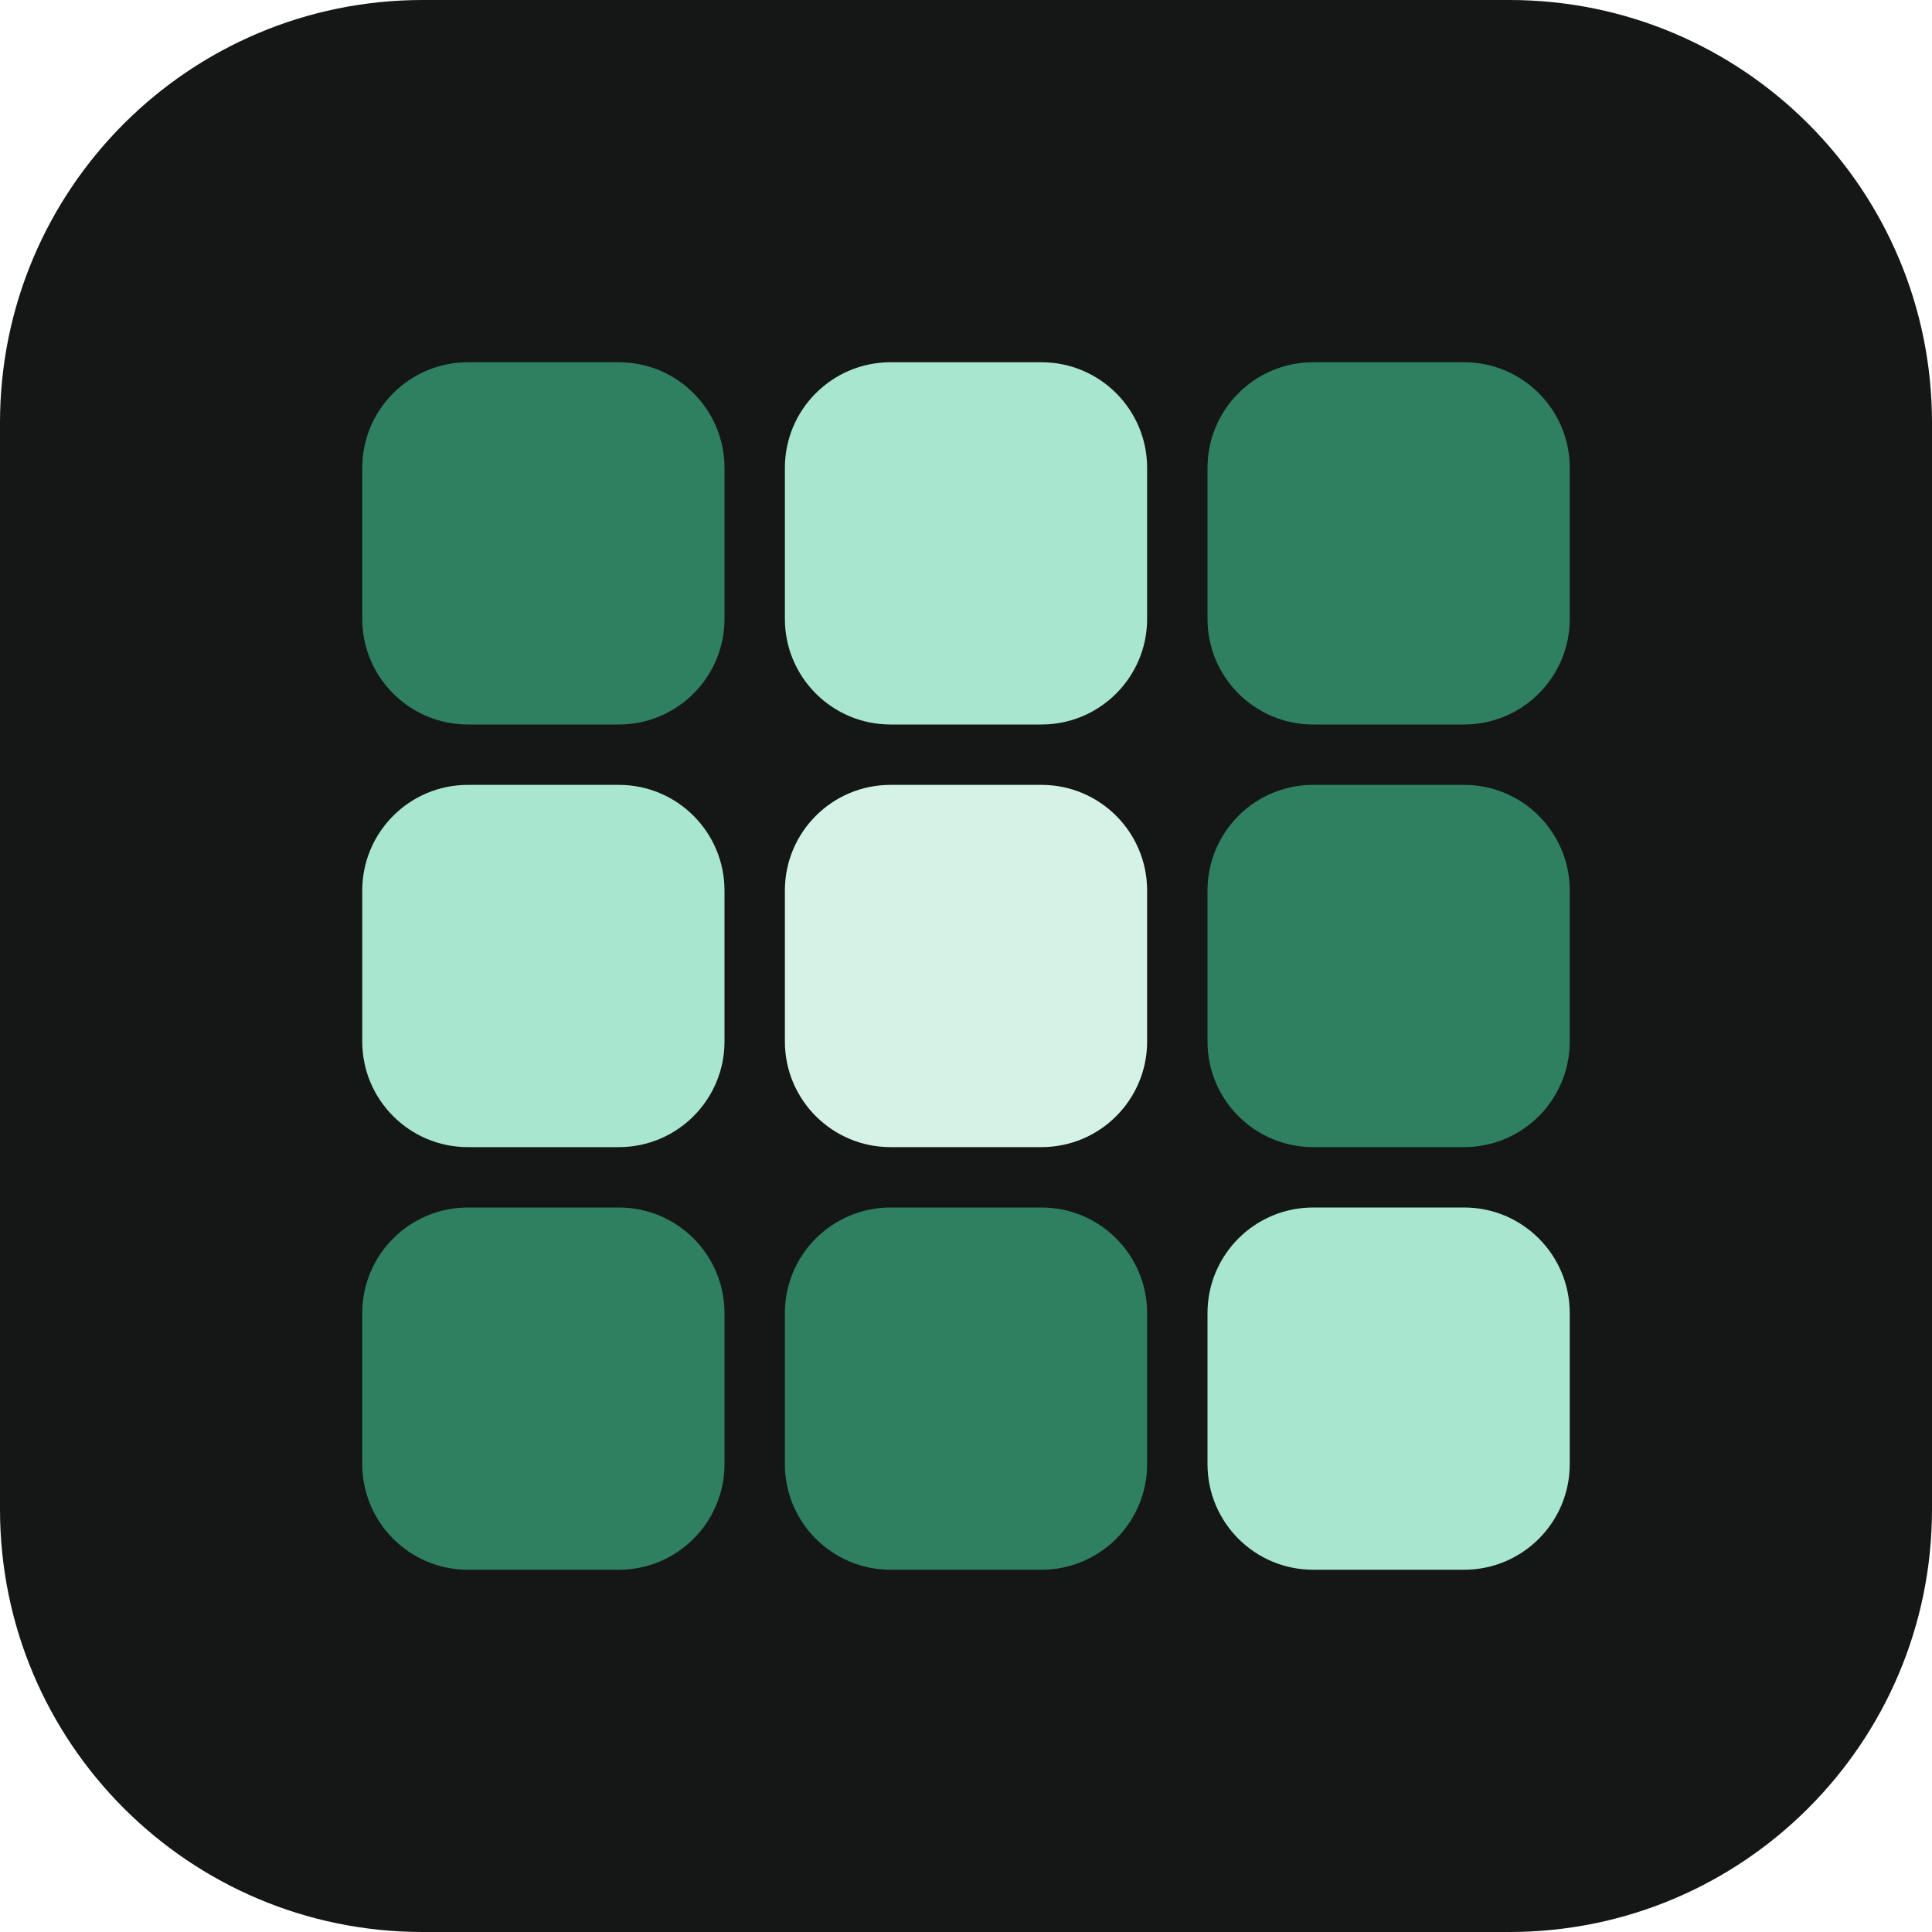
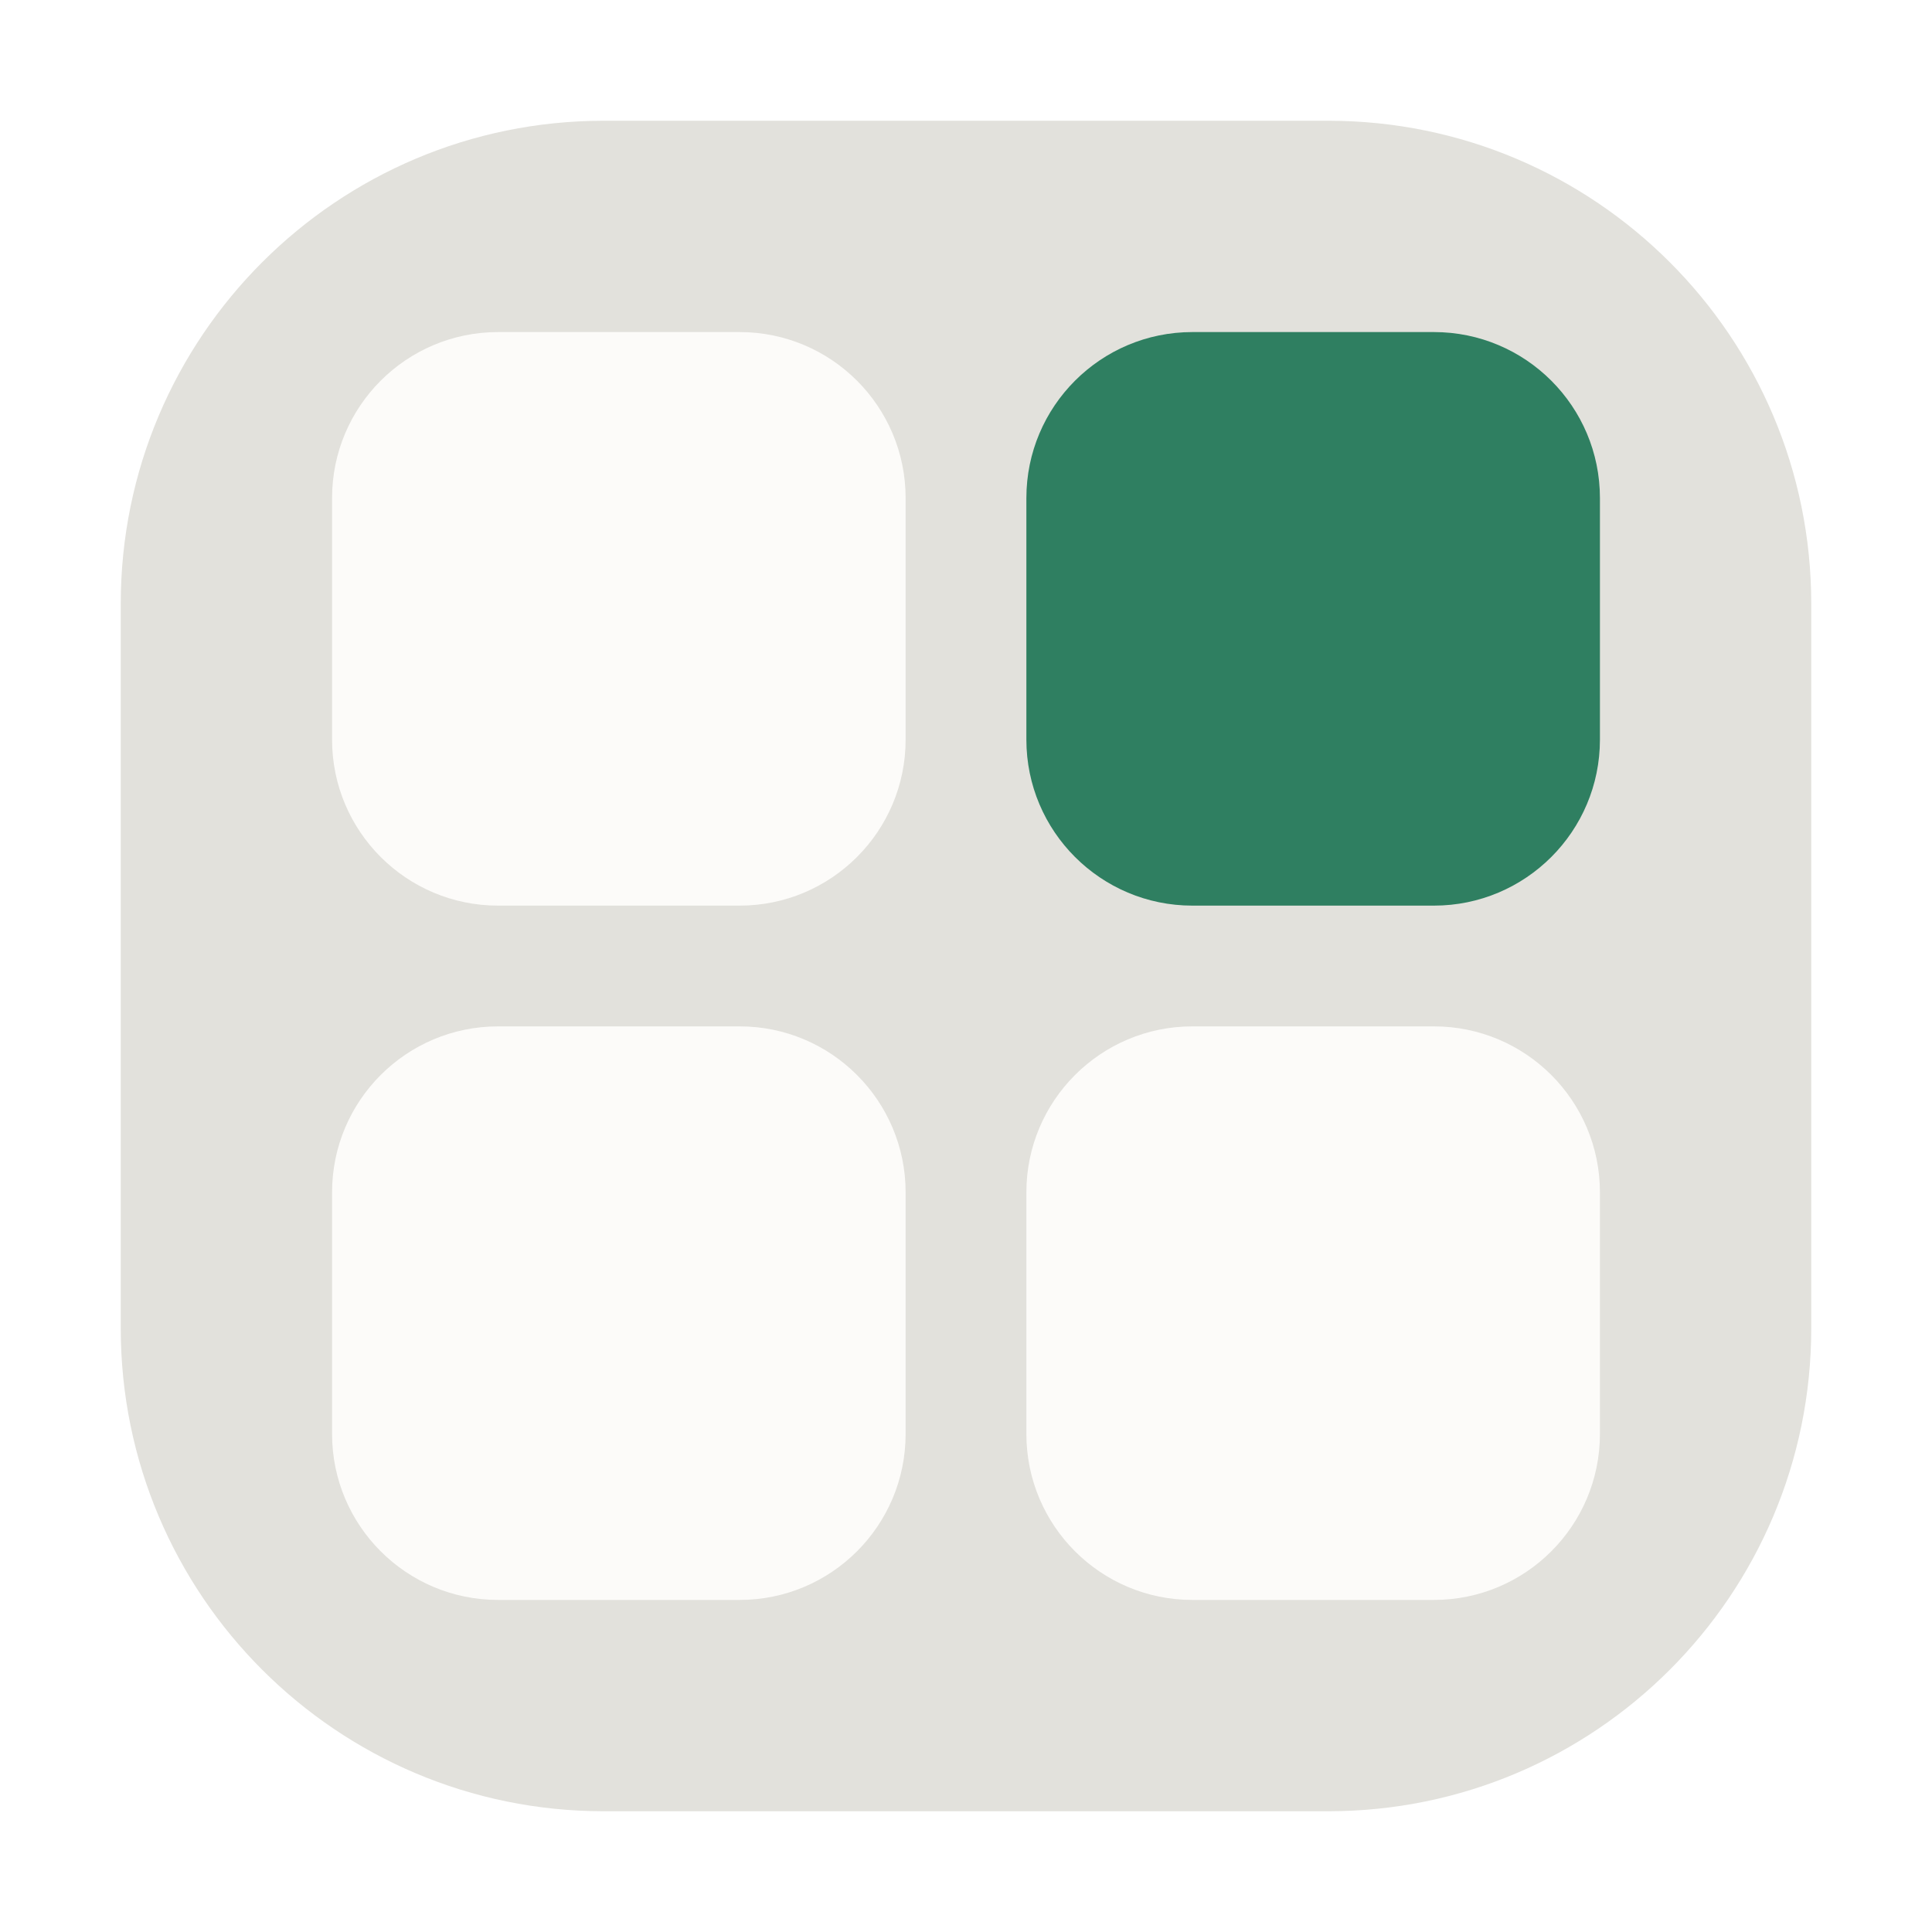
<svg xmlns="http://www.w3.org/2000/svg" viewBox="0 0 64 64">
-   <rect width="64" height="64" rx="14" fill="#141716" />
-   <g>
-     <rect x="12" y="12" width="12" height="12" rx="3.5" fill="#2f7f61" />
-     <rect x="26" y="12" width="12" height="12" rx="3.5" fill="#a8e6cf" />
-     <rect x="40" y="12" width="12" height="12" rx="3.5" fill="#2f7f61" />
-     <rect x="12" y="26" width="12" height="12" rx="3.5" fill="#a8e6cf" />
-     <rect x="26" y="26" width="12" height="12" rx="3.5" fill="#d4f2e5" />
-     <rect x="40" y="26" width="12" height="12" rx="3.5" fill="#2f7f61" />
-     <rect x="12" y="40" width="12" height="12" rx="3.5" fill="#2f7f61" />
-     <rect x="26" y="40" width="12" height="12" rx="3.5" fill="#2f7f61" />
-     <rect x="40" y="40" width="12" height="12" rx="3.5" fill="#a8e6cf" />
-   </g>
+   <rect x="4" y="4" width="56" height="56" rx="16" fill="#e2e1dc" />
+   <rect x="11" y="11" width="19" height="19" rx="5.5" fill="#fcfbf9" />
+   <rect x="34" y="11" width="19" height="19" rx="5.5" fill="#2f7f61" />
+   <rect x="11" y="34" width="19" height="19" rx="5.5" fill="#fcfbf9" />
+   <rect x="34" y="34" width="19" height="19" rx="5.5" fill="#fcfbf9" />
</svg>
